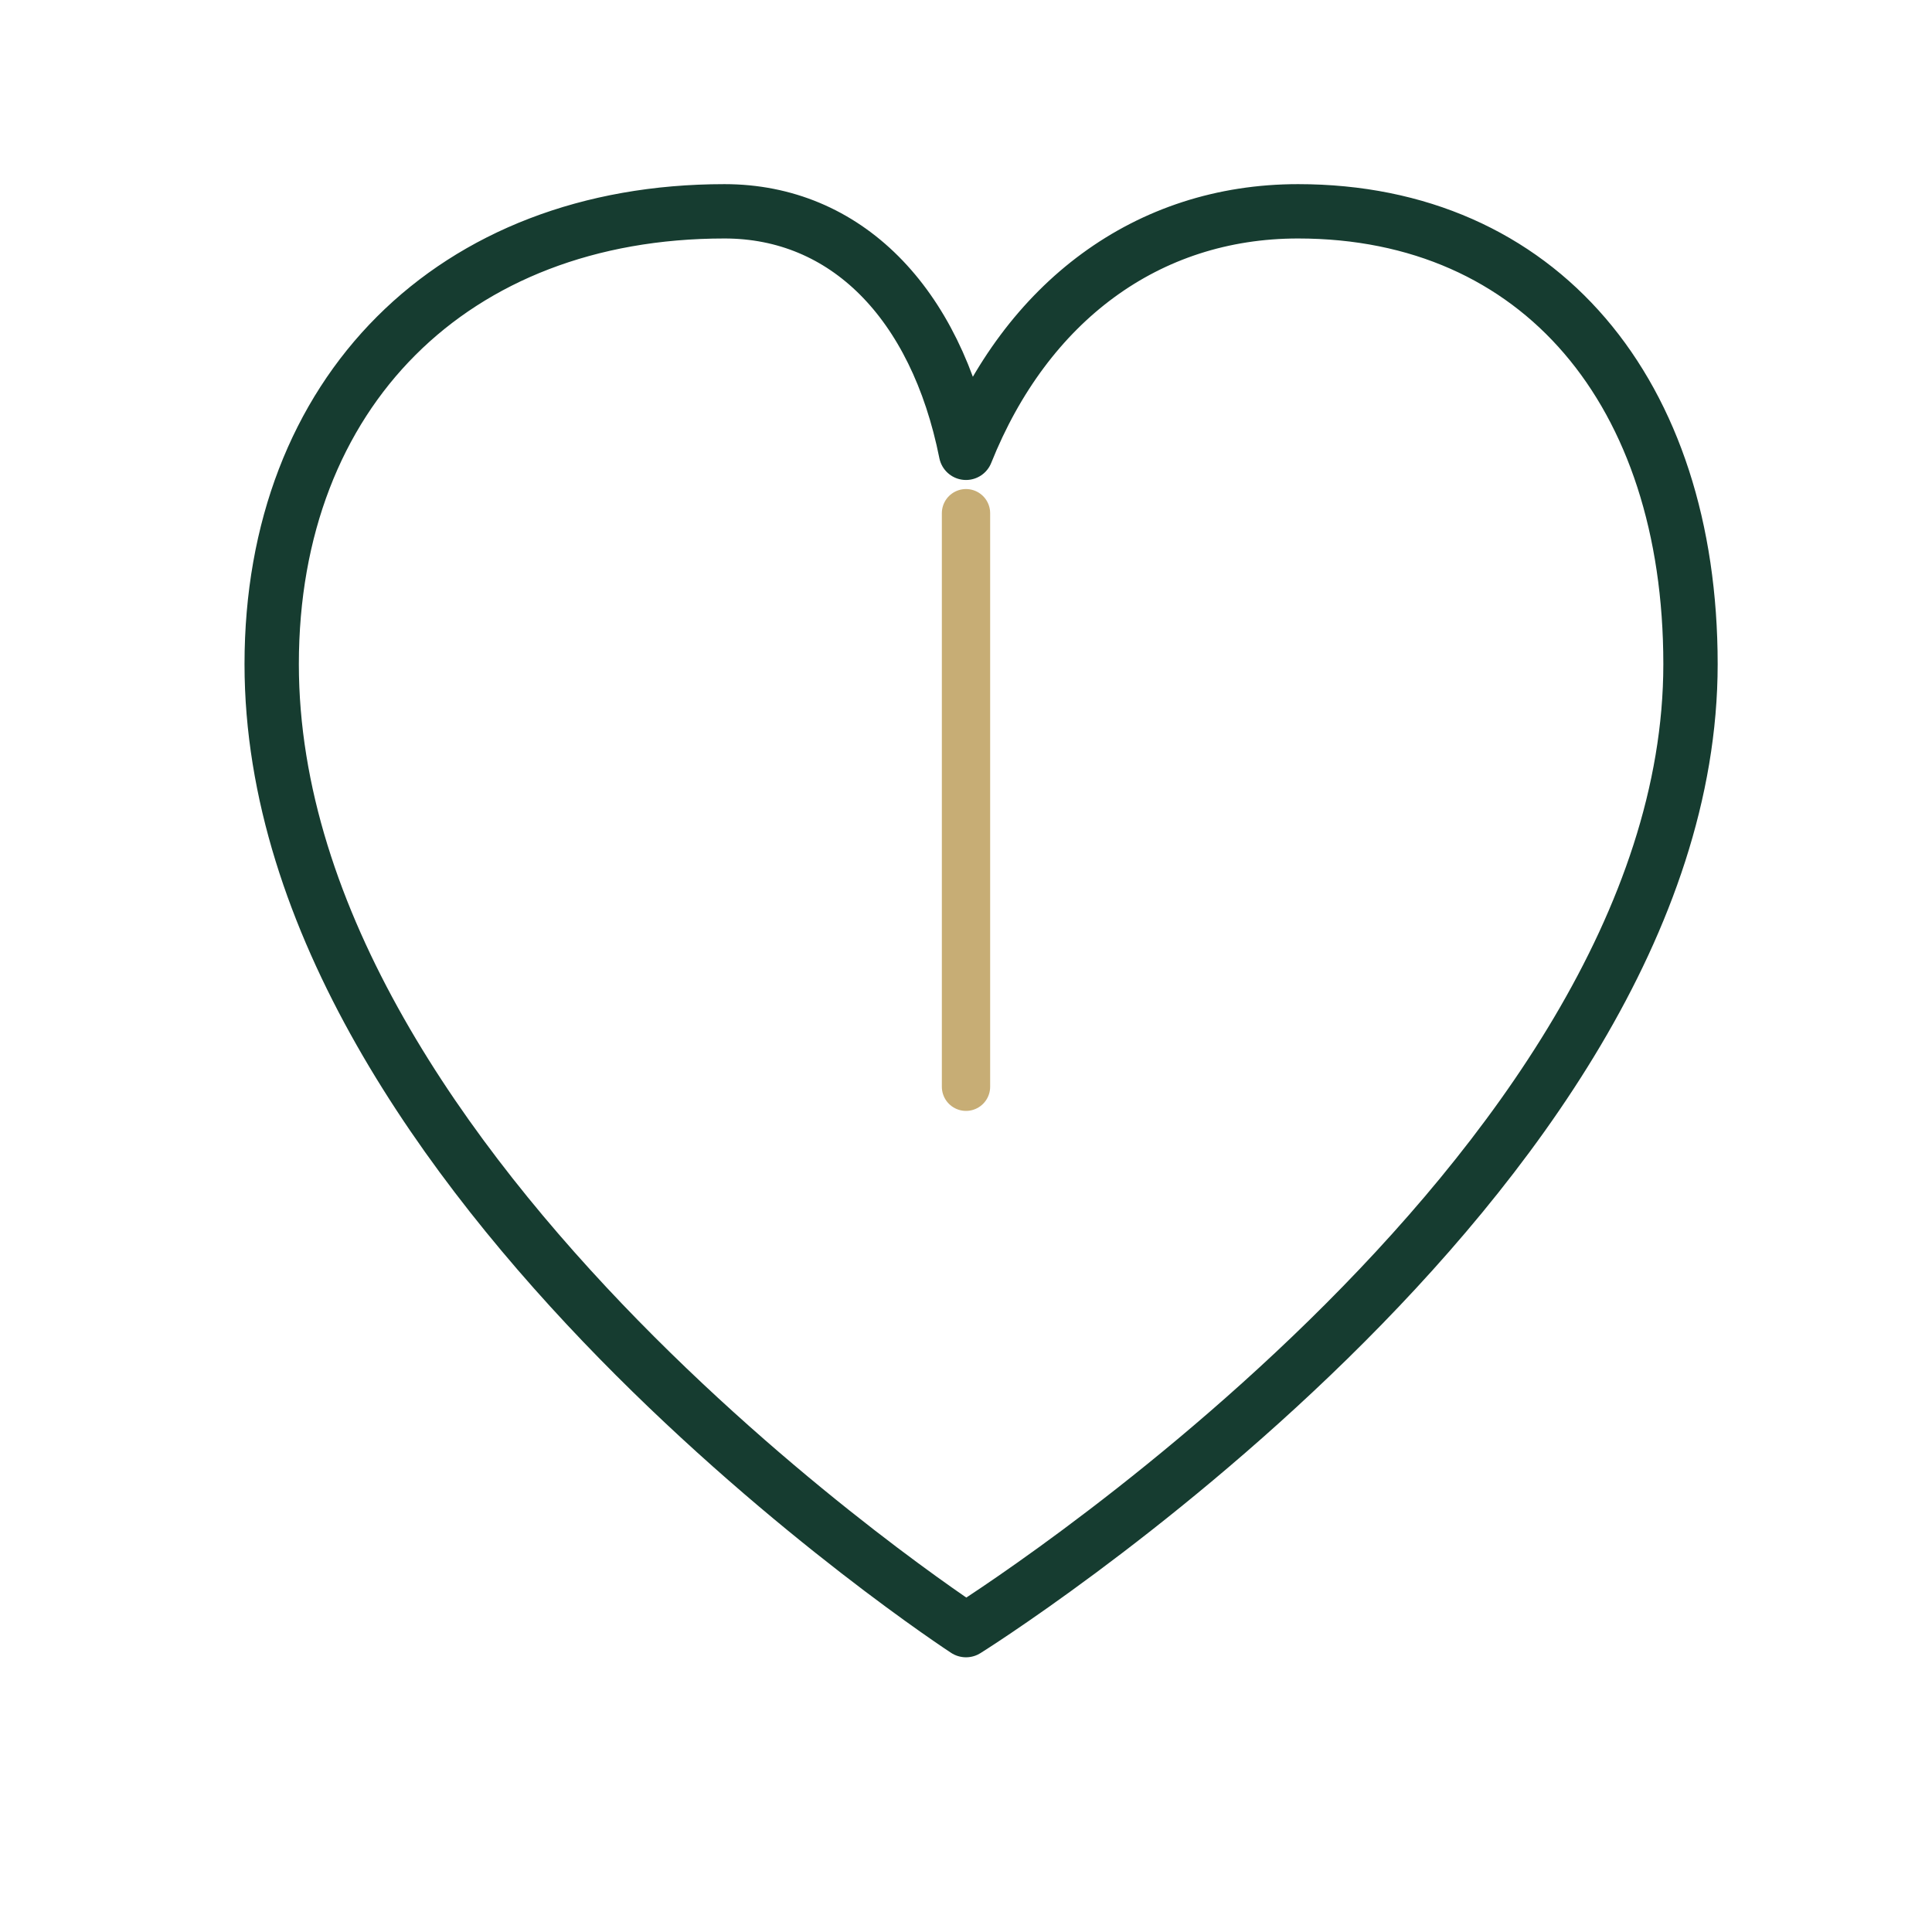
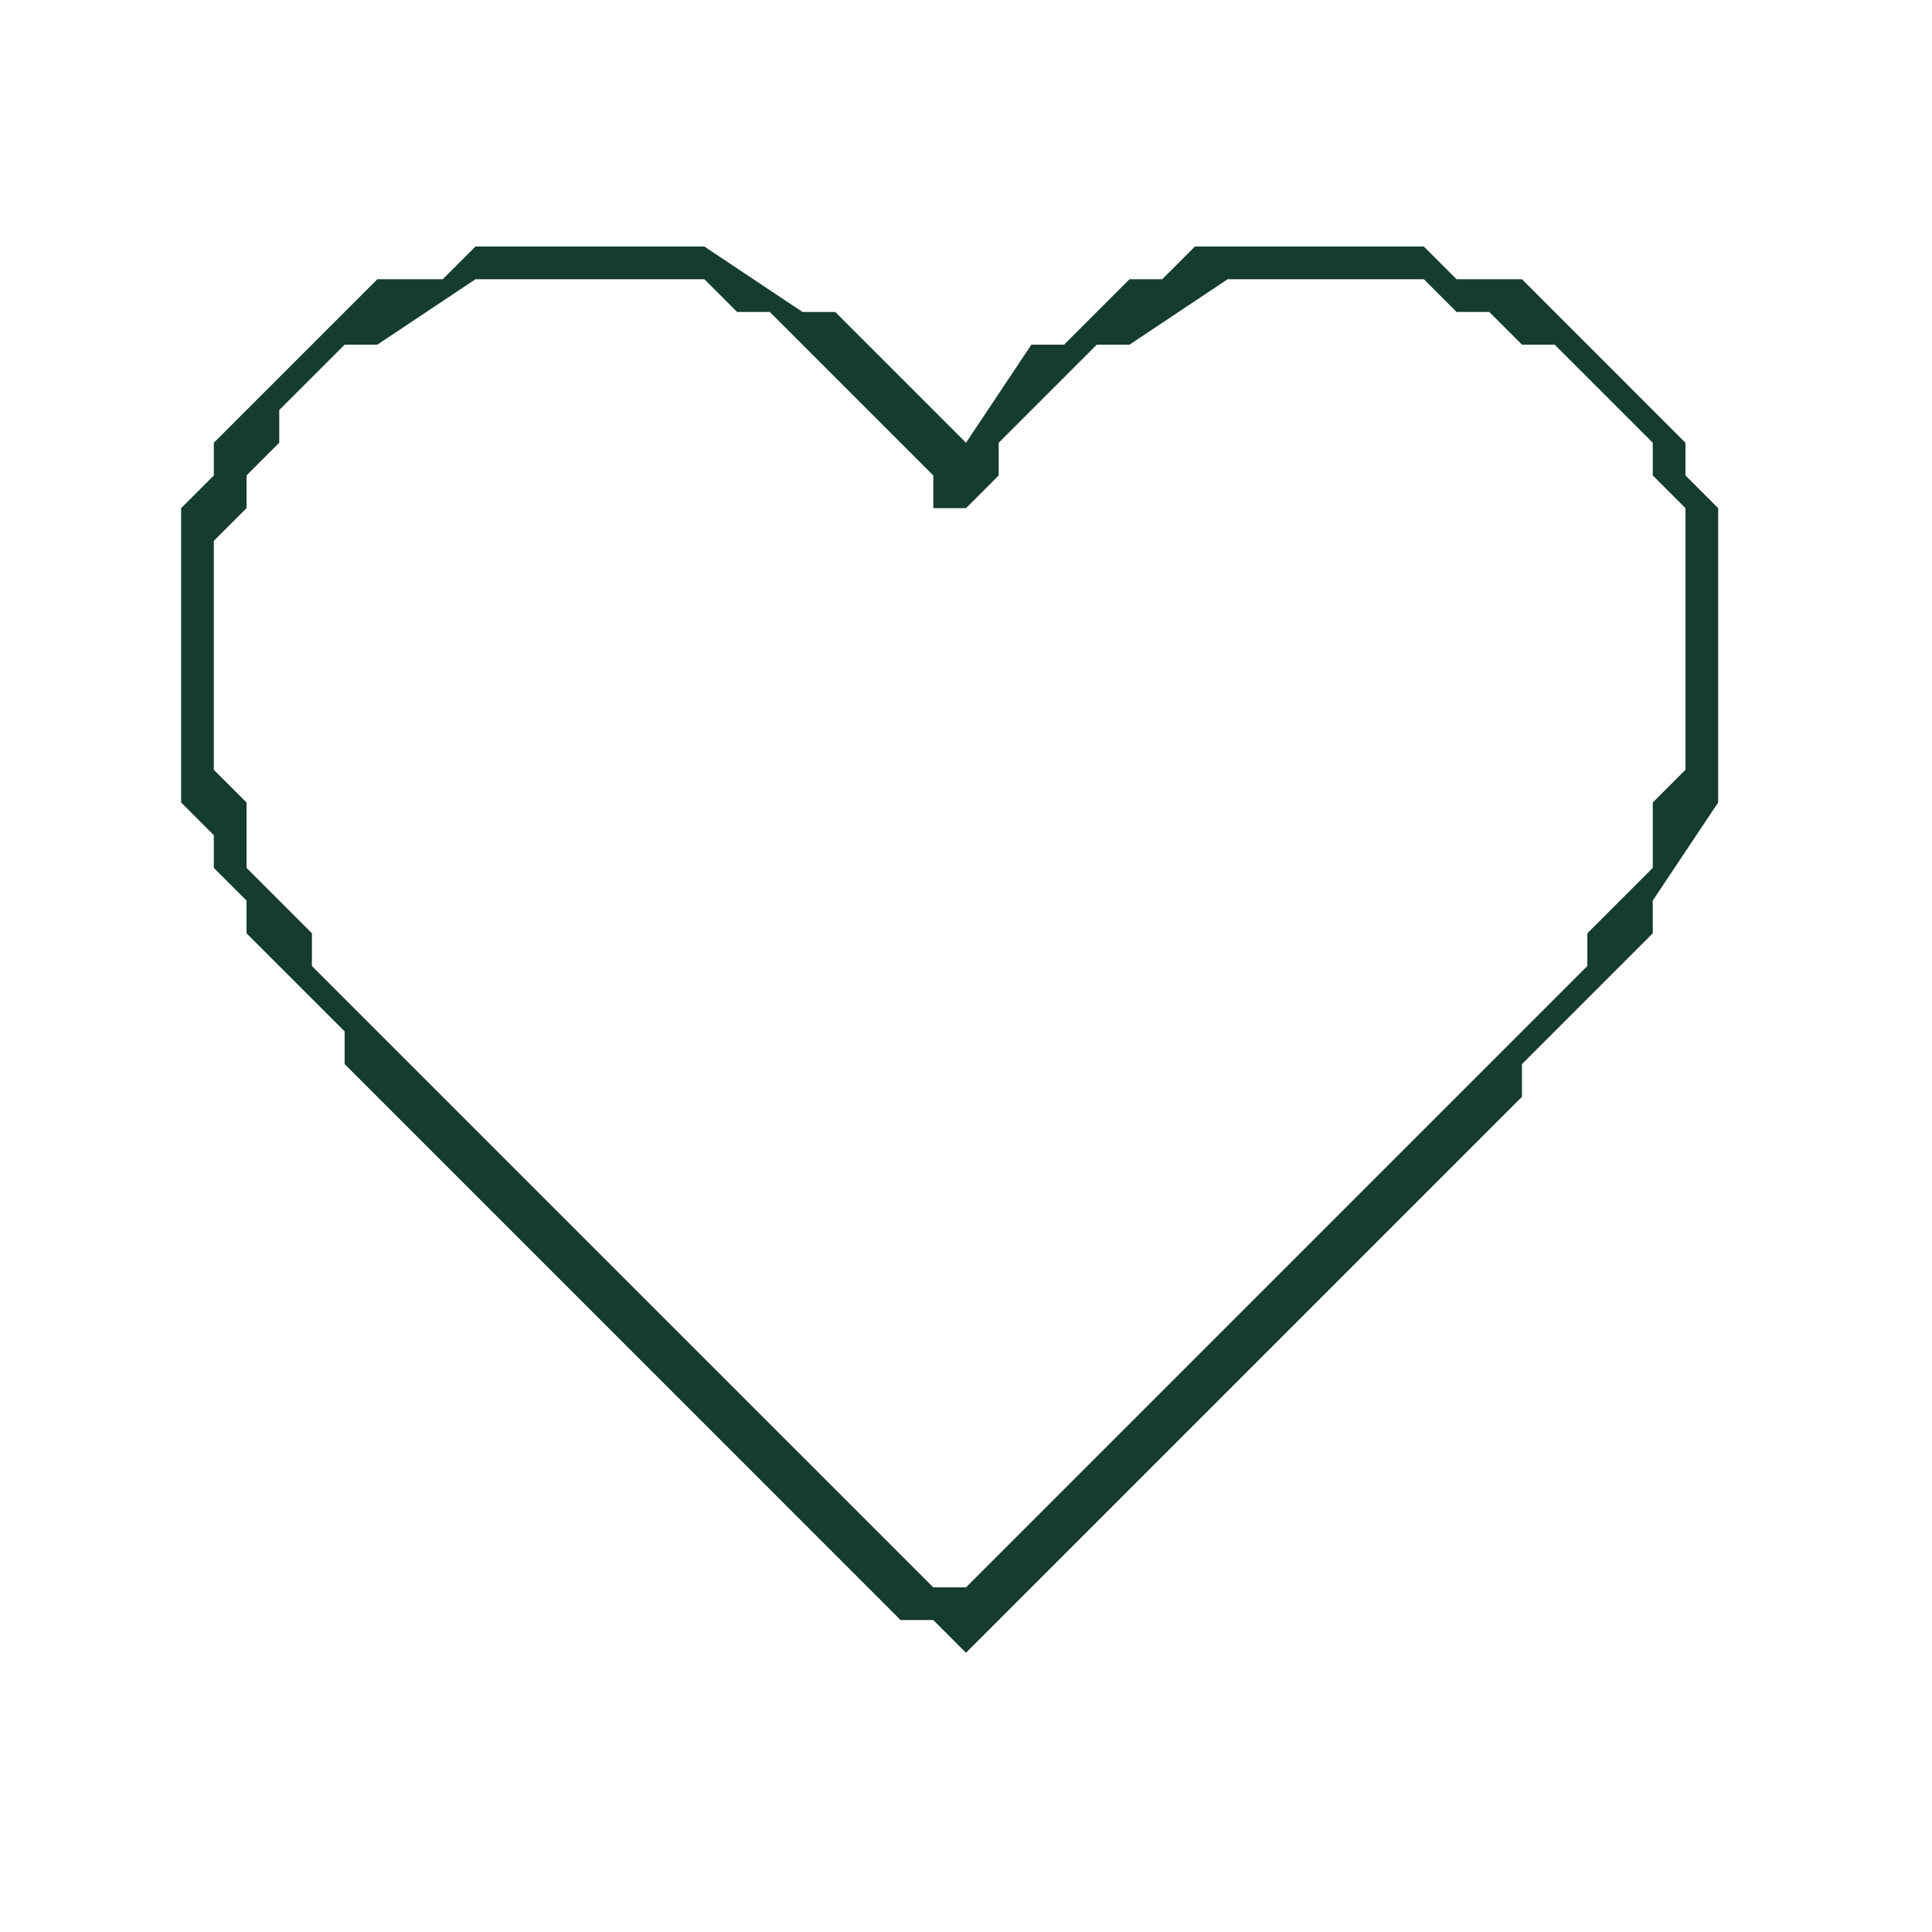
- <svg xmlns="http://www.w3.org/2000/svg" viewBox="0 0 64 64" fill="none" stroke-linecap="round" stroke-linejoin="round">
-   <path d="M32 54S9 39 9 22C9 13 15 7 24 7C28 7 31 10 32 15C34 10 38 7 43 7C51 7 56 13 56 22C56 39 32 54 32 54Z" stroke="#163C30" stroke-width="1.8" />
-   <path d="M32 17V36" stroke="#C7AD75" stroke-width="1.6" />
+ <svg xmlns="http://www.w3.org/2000/svg" viewBox="0 0 1024 1024" width="1024" height="1024" role="img" aria-label="Mais inclusão">
+   <path d="M 200.00,148.00 113.33,234.67 113.33,252.00 96.00,269.33 96.00,425.33 113.33,442.67 113.33,460.00 130.67,477.33 130.67,494.67 182.67,546.67 182.67,564.00 477.33,858.67 494.67,858.67 512.00,876.00 806.67,581.33 806.67,564.00 876.00,494.67 876.00,477.33 910.67,425.33 910.67,269.33 893.33,252.00 893.33,234.67 806.67,148.00 772.00,148.00 754.67,130.67 633.33,130.67 616.00,148.00 598.67,148.00 564.00,182.67 546.67,182.67 512.00,234.67 442.67,165.33 425.33,165.33 373.33,130.67 252.00,130.67 234.67,148.00 Z M 252.00,148.00 373.33,148.00 390.67,165.33 408.00,165.33 494.67,252.00 494.67,269.33 512.00,269.33 529.33,252.00 529.33,234.67 581.33,182.67 598.67,182.67 650.67,148.00 754.67,148.00 772.00,165.33 789.33,165.33 806.67,182.67 824.00,182.67 876.00,234.67 876.00,252.00 893.33,269.33 893.33,408.00 876.00,425.33 876.00,460.00 841.33,494.67 841.33,512.00 512.00,841.33 494.67,841.33 165.33,512.00 165.33,494.67 130.67,460.00 130.67,425.33 113.33,408.00 113.33,286.67 130.67,269.33 130.67,252.00 148.00,234.67 148.00,217.33 182.67,182.67 200.00,182.67 Z" fill="#163C30" fill-rule="evenodd" clip-rule="evenodd" />
</svg>
